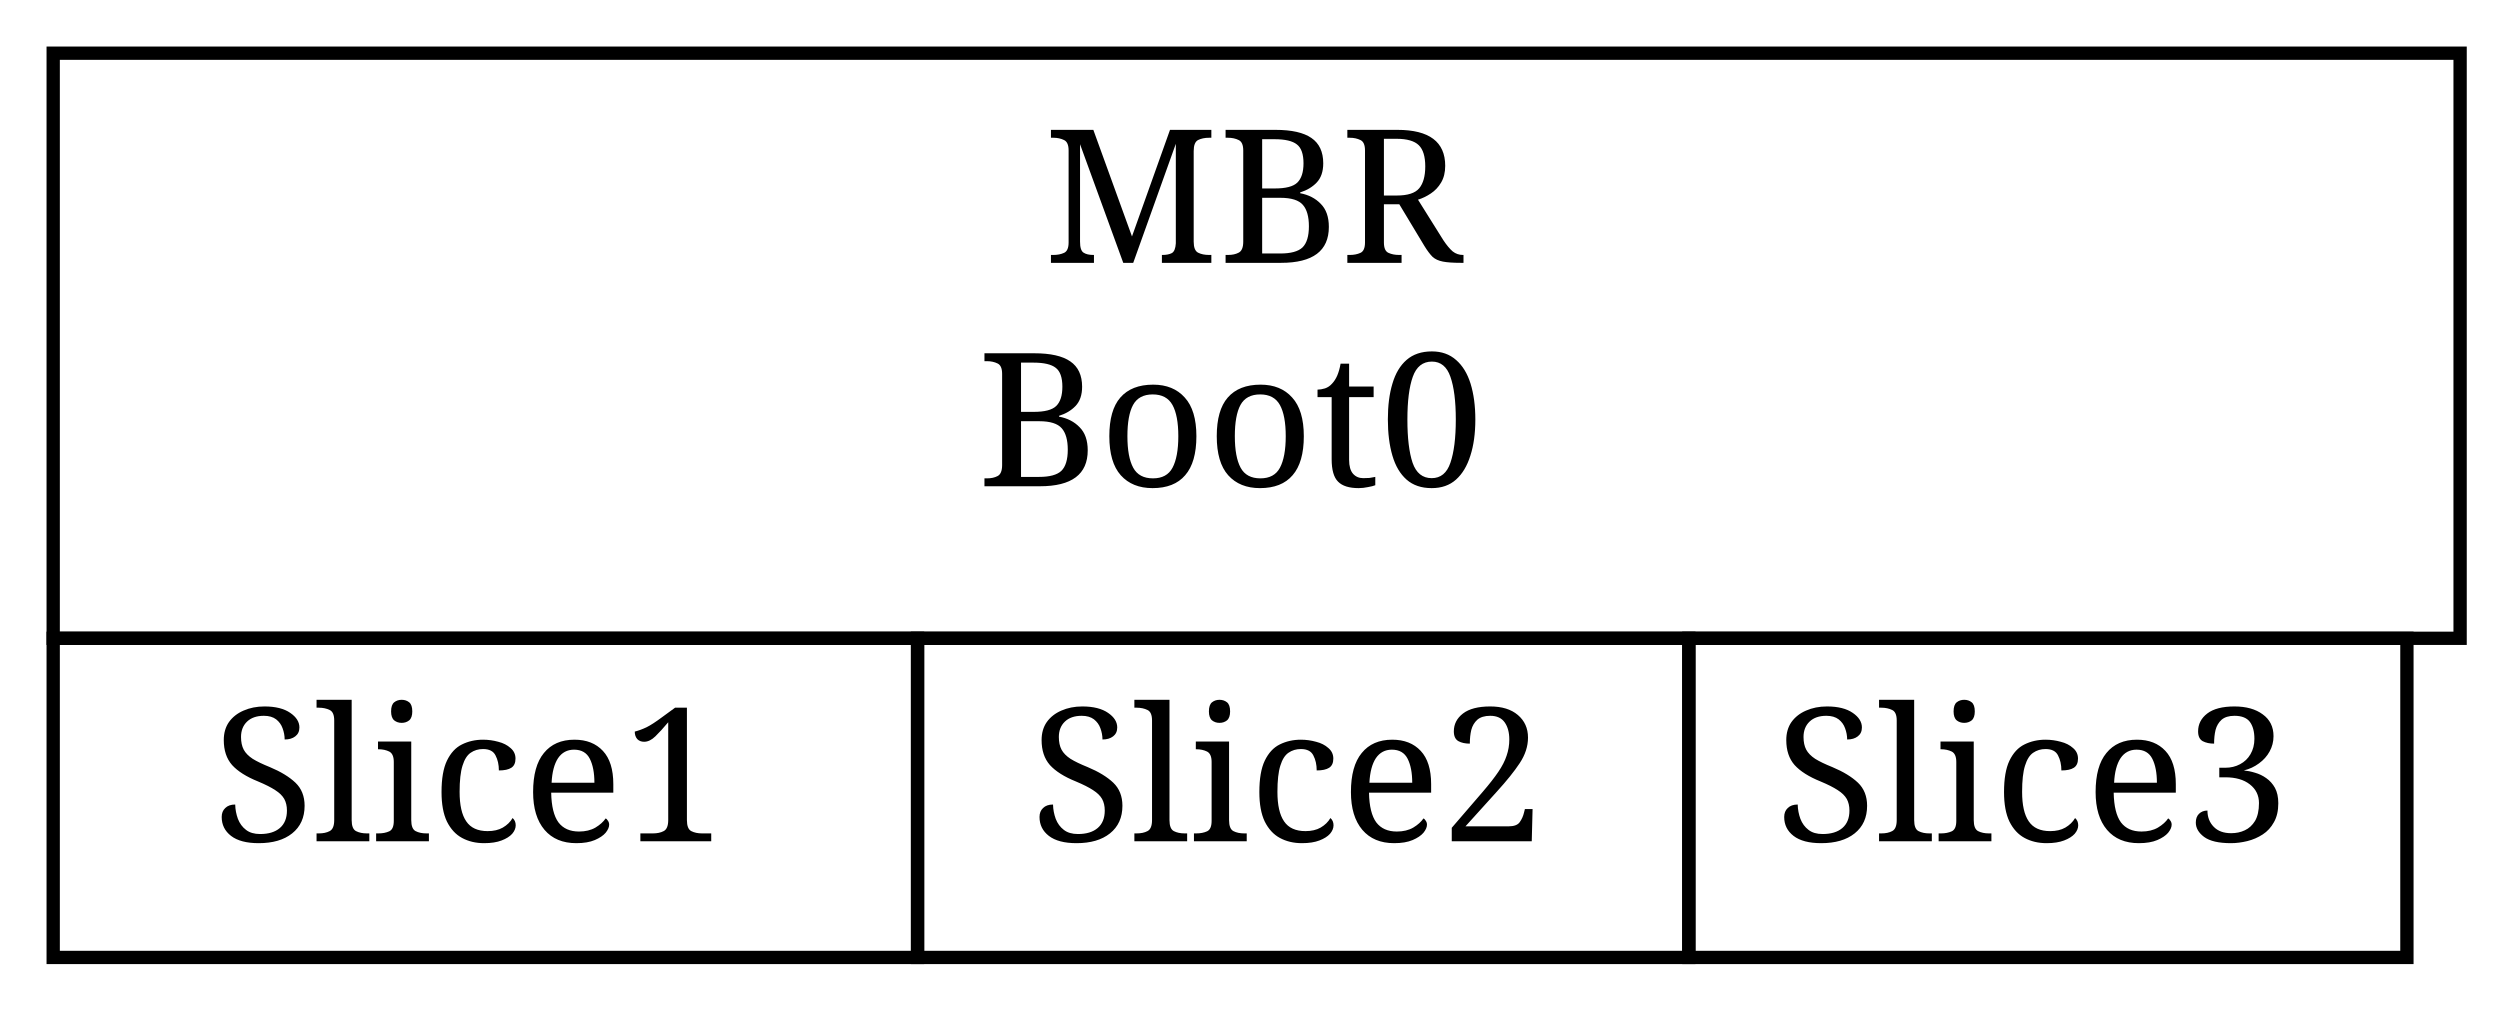
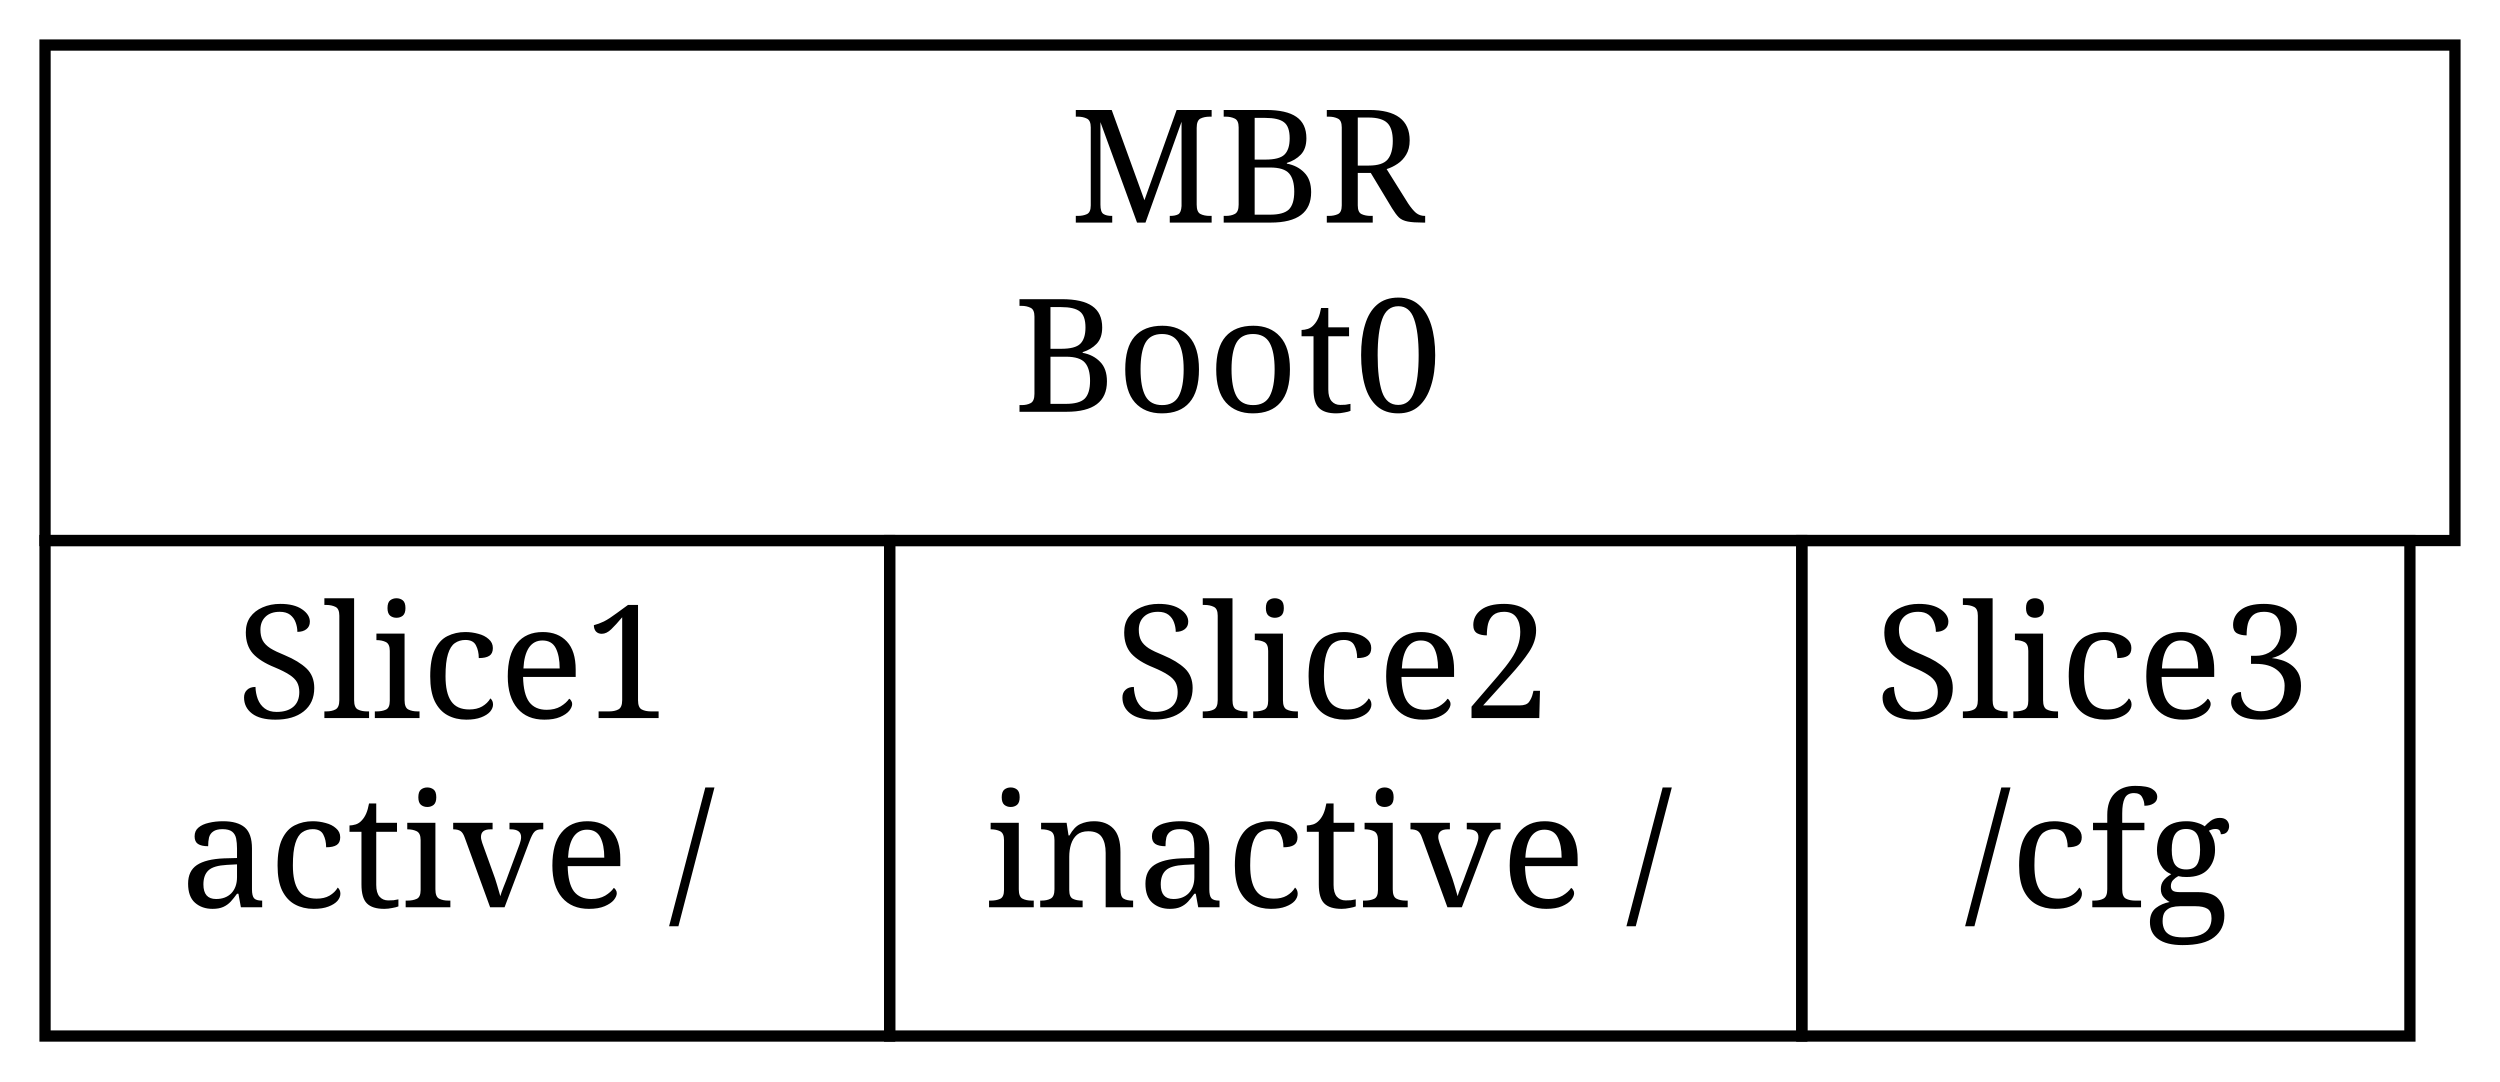
- <svg xmlns="http://www.w3.org/2000/svg" width="188pt" height="76pt" viewBox="0.00 0.00 188.00 76.00">
-   <g id="graph1" class="graph" transform="scale(1 1) rotate(0) translate(4 72)">
-     <polygon fill="white" stroke="white" points="-4,5 -4,-72 185,-72 185,5 -4,5" />
+ <svg xmlns="http://www.w3.org/2000/svg" width="222pt" height="96pt" viewBox="0.00 0.00 222.00 96.00">
+   <g id="graph1" class="graph" transform="scale(1 1) rotate(0) translate(4 92)">
+     <polygon fill="white" stroke="white" points="-4,5 -4,-92 219,-92 219,5 -4,5" />
    <g id="node1" class="node">
-       <polygon fill="none" stroke="black" points="0,-24 0,-68 181,-68 181,-24 0,-24" />
-       <text text-anchor="start" x="74.5" y="-52.233" font-family="Times Roman,serif" font-size="14.00">MBR</text>
-       <text text-anchor="start" x="69.5" y="-35.433" font-family="Times Roman,serif" font-size="14.00">Boot0</text>
-       <polygon fill="none" stroke="black" points="0,-0 0,-24 65,-24 65,-0 0,-0" />
-       <text text-anchor="start" x="12" y="-8.733" font-family="Times Roman,serif" font-size="14.00">Slice1</text>
-       <polygon fill="none" stroke="black" points="65,-0 65,-24 123,-24 123,-0 65,-0" />
-       <text text-anchor="start" x="73.5" y="-8.733" font-family="Times Roman,serif" font-size="14.00">Slice2</text>
-       <polygon fill="none" stroke="black" points="123,-0 123,-24 177,-24 177,-0 123,-0" />
-       <text text-anchor="start" x="129.5" y="-8.733" font-family="Times Roman,serif" font-size="14.00">Slice3</text>
+       <polygon fill="none" stroke="black" points="0,-44 0,-88 214,-88 214,-44 0,-44" />
+       <text text-anchor="start" x="91" y="-72.233" font-family="Times Roman,serif" font-size="14.00">MBR</text>
+       <text text-anchor="start" x="86" y="-55.433" font-family="Times Roman,serif" font-size="14.00">Boot0</text>
+       <polygon fill="none" stroke="black" points="0,-0 0,-44 75,-44 75,-0 0,-0" />
+       <text text-anchor="start" x="17" y="-28.233" font-family="Times Roman,serif" font-size="14.00">Slice1</text>
+       <text text-anchor="start" x="12" y="-11.433" font-family="Times Roman,serif" font-size="14.00">active /</text>
+       <polygon fill="none" stroke="black" points="75,-0 75,-44 156,-44 156,-0 75,-0" />
+       <text text-anchor="start" x="95" y="-28.233" font-family="Times Roman,serif" font-size="14.00">Slice2</text>
+       <text text-anchor="start" x="83.5" y="-11.433" font-family="Times Roman,serif" font-size="14.00">inactive /</text>
+       <polygon fill="none" stroke="black" points="156,-0 156,-44 210,-44 210,-0 156,-0" />
+       <text text-anchor="start" x="162.5" y="-28.233" font-family="Times Roman,serif" font-size="14.00">Slice3</text>
+       <text text-anchor="start" x="170.5" y="-11.433" font-family="Times Roman,serif" font-size="14.00">/cfg</text>
    </g>
  </g>
</svg>
